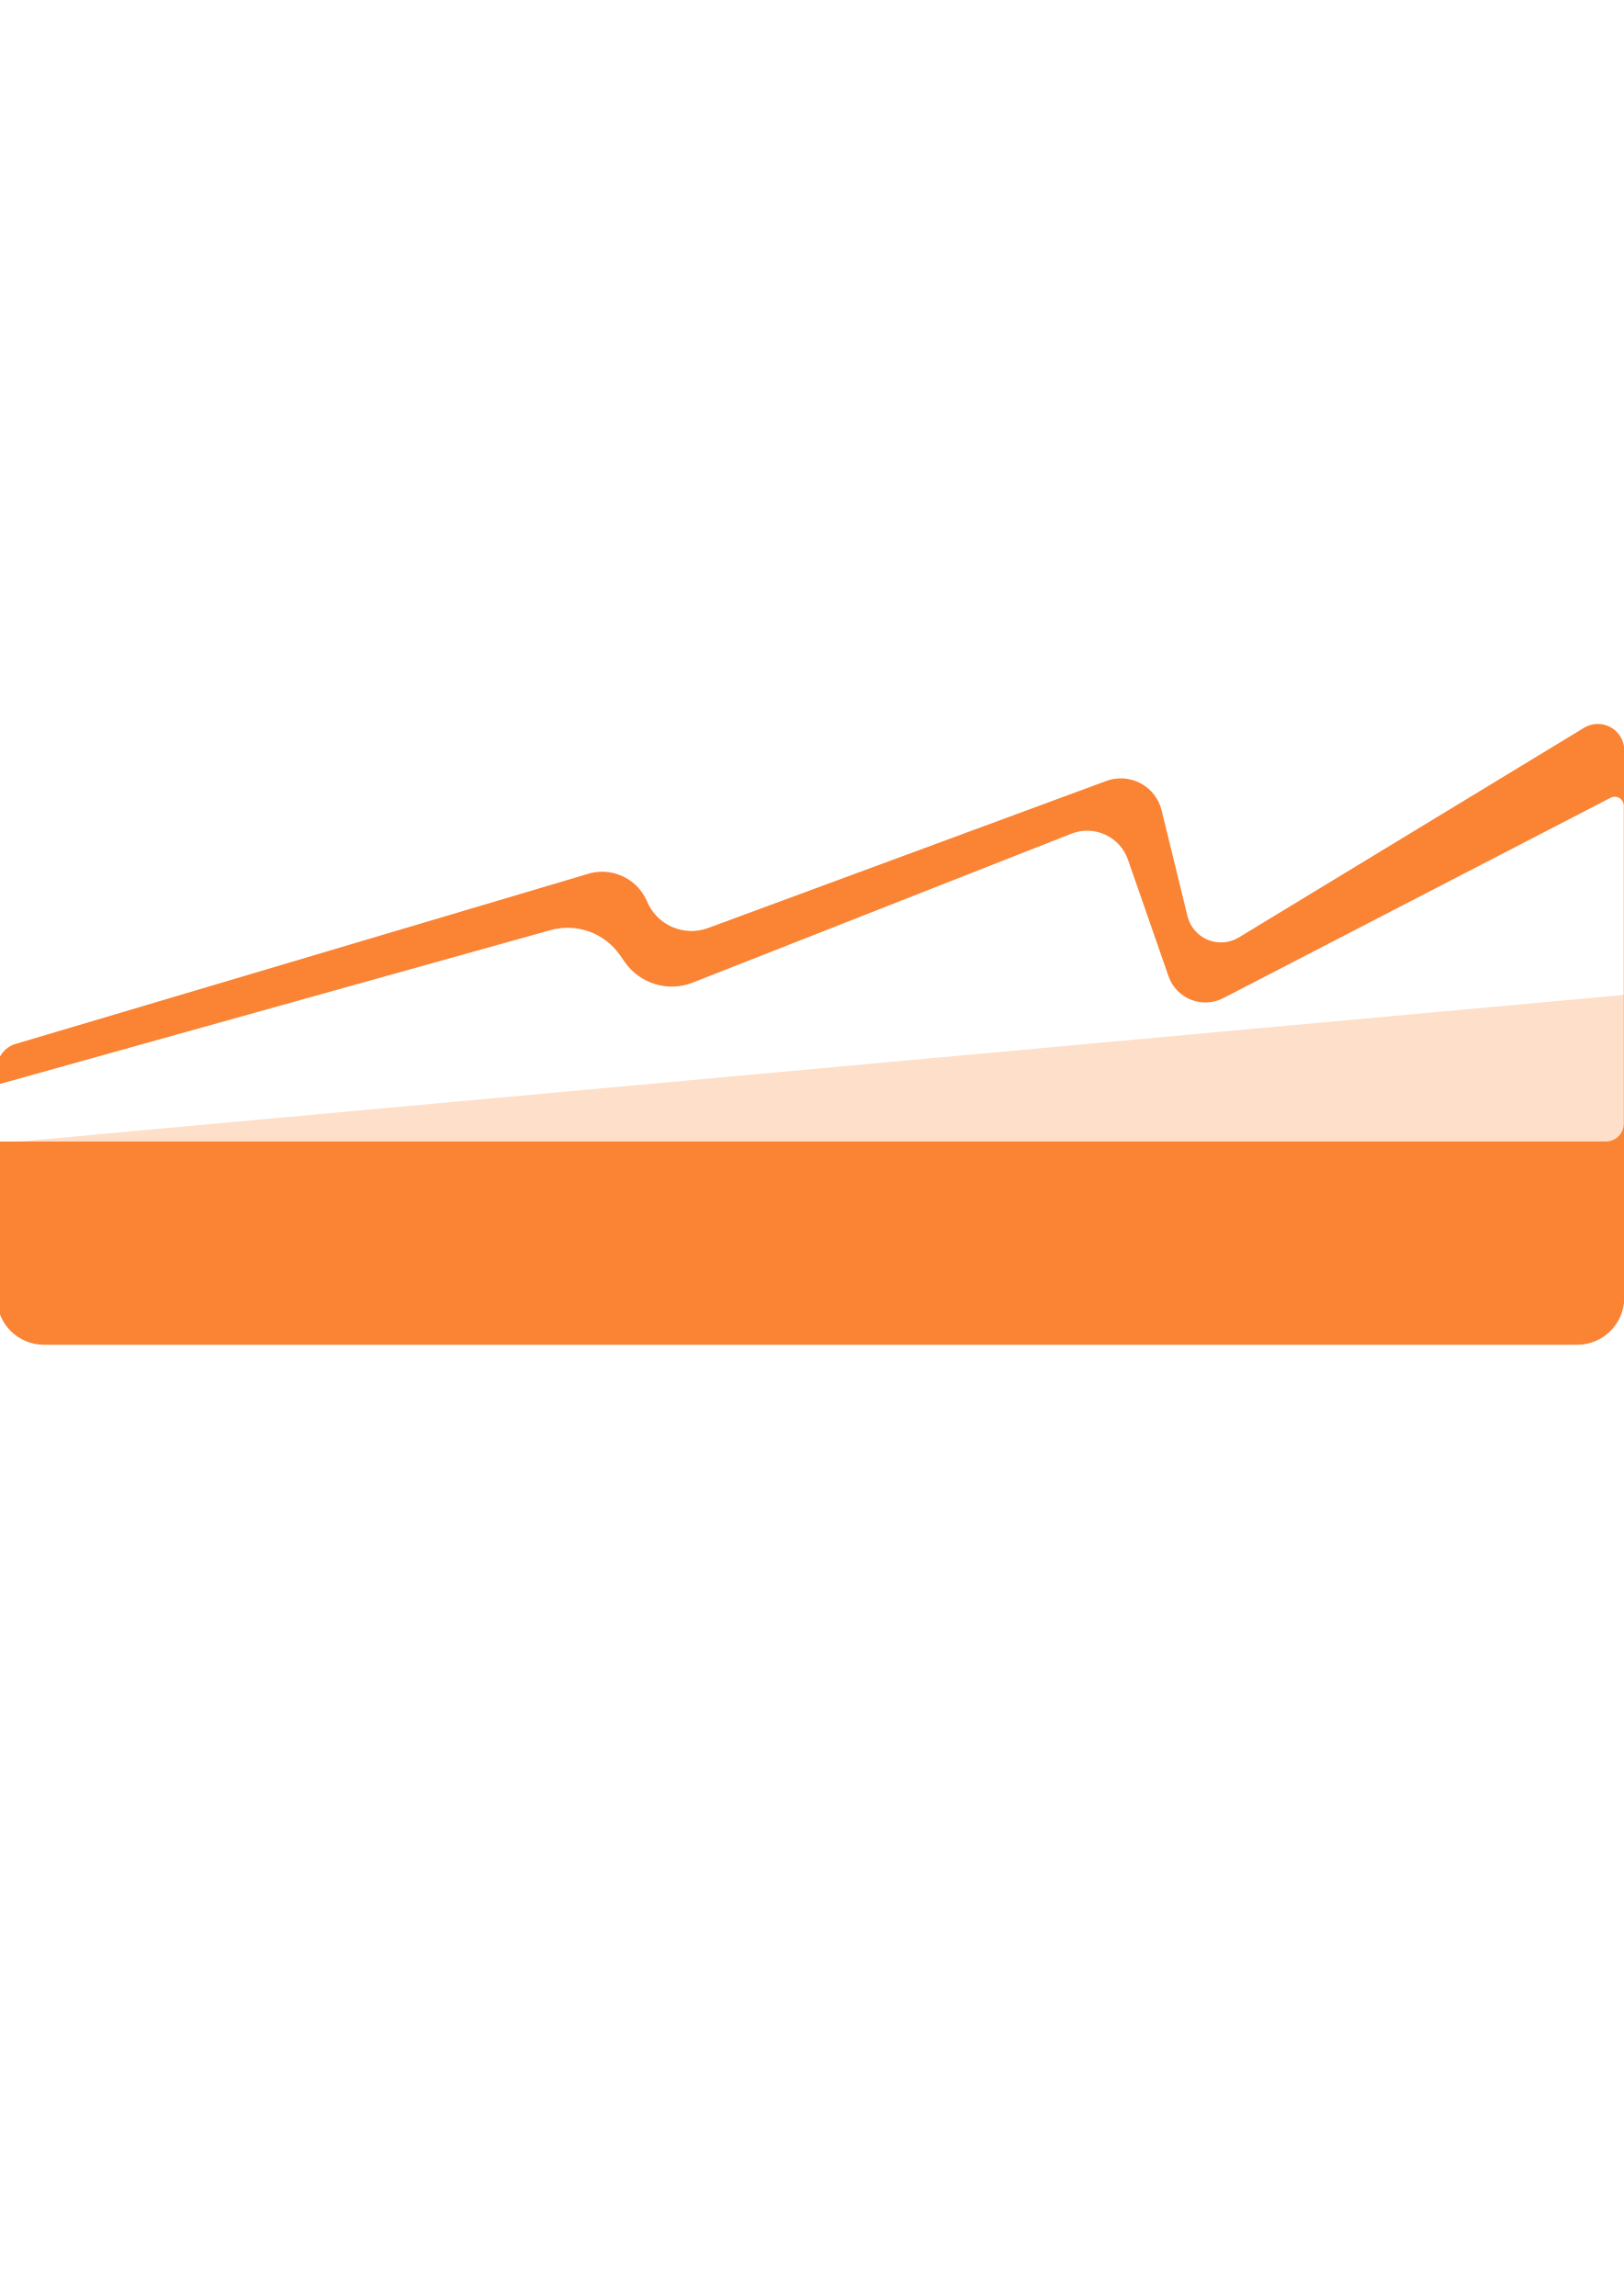
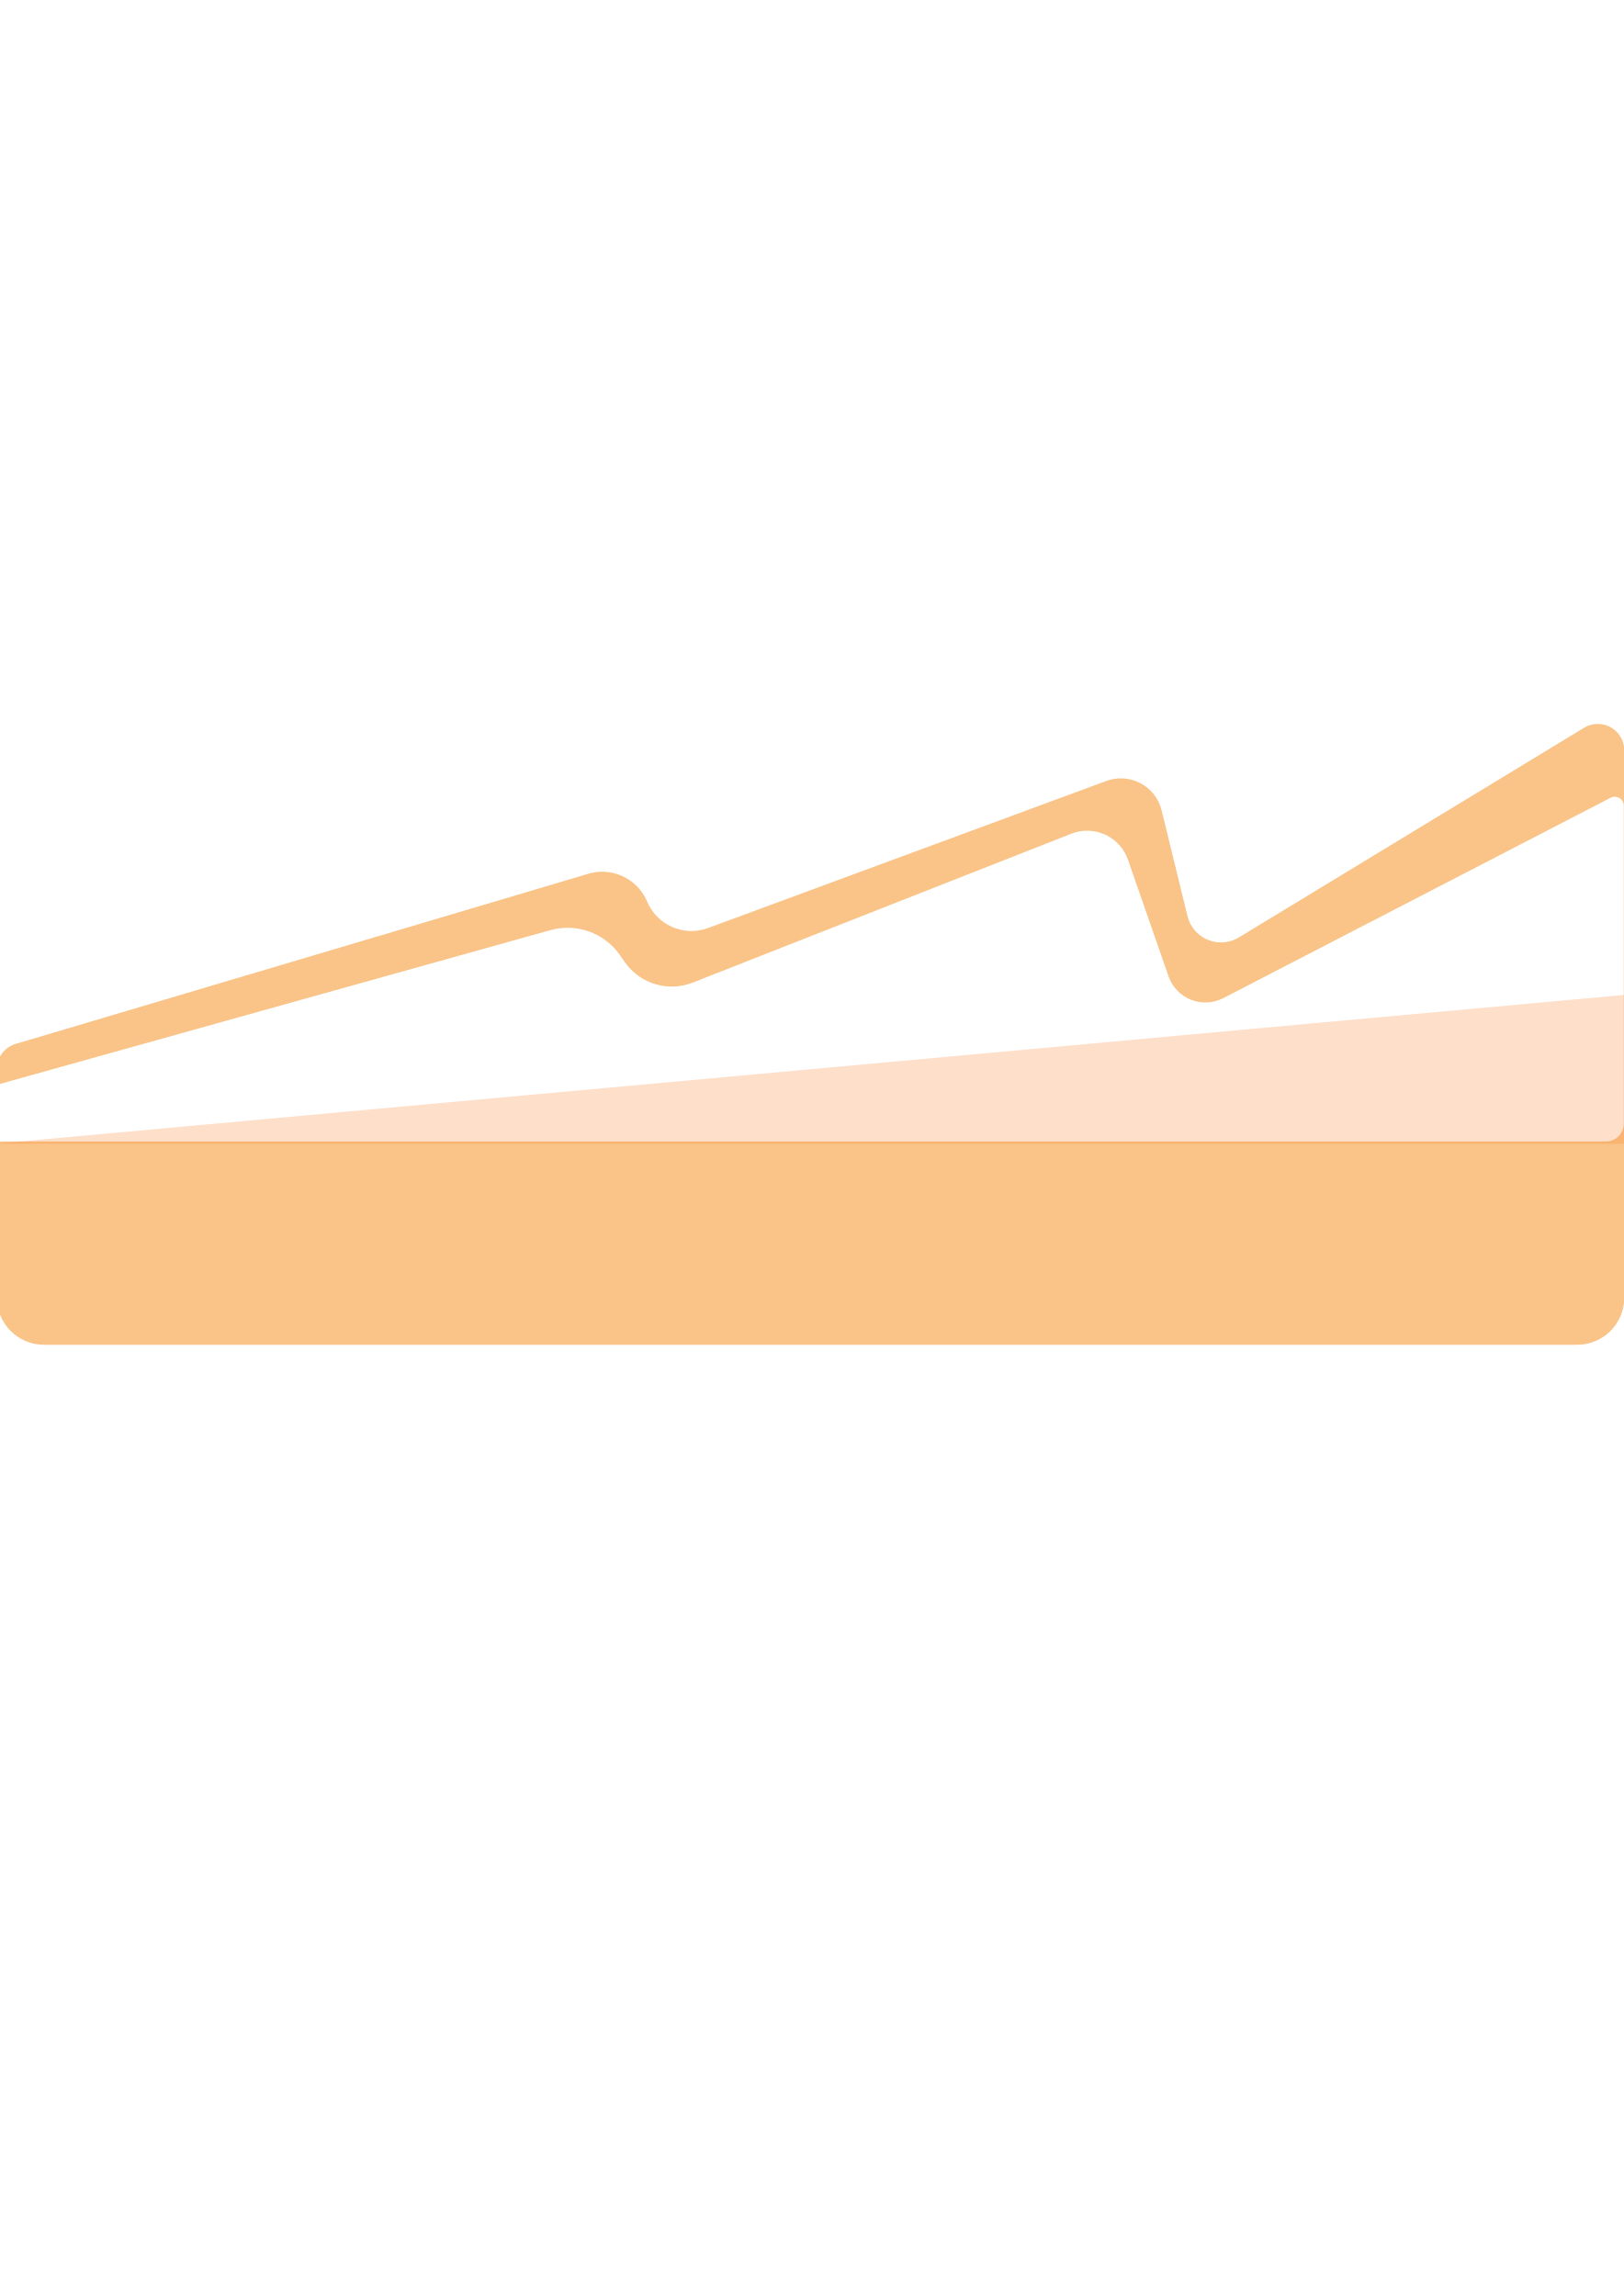
<svg xmlns="http://www.w3.org/2000/svg" width="210mm" height="297mm" viewBox="0 0 210 297" version="1.1" id="svg1">
  <defs id="defs1">
    </defs>
  <g id="layer1">
-     <path id="path1" style="opacity:1;fill:#fa8334;fill-opacity:1;stroke:#000000;stroke-width:0;stroke-linecap:square;stroke-miterlimit:2.6;paint-order:stroke fill markers" d="M 207.194 93.689 A 3.424 3.424 0 0 0 204.872 94.143 L 160.23 121.26 A 4.459 4.459 0 0 1 153.583 118.508 L 150.238 104.823 A 5.428 5.428 0 0 0 143.085 101.021 L 91.583 120.043 A 6.222 6.222 0 0 1 83.64 116.492 A 6.324 6.324 0 0 0 75.79 113.116 L 2.012 135.039 A 3.374 3.374 0 0 0 -0.401 138.273 L -0.401 167.866 A 6.085 6.085 0 0 0 5.684 173.952 L 203.988 173.952 A 6.085 6.085 0 0 0 210.073 167.866 L 210.073 97.069 A 3.424 3.424 0 0 0 207.194 93.689 z M 208.887 103.062 A 1.164 1.164 0 0 1 210.011 104.226 L 210.011 145.346 A 2.314 2.314 0 0 1 207.697 147.659 L -0.283 147.659 L -0.283 140.599 A 0.407 0.407 0 0 1 0.014 140.207 L 71.199 120.317 A 8.234 8.234 0 0 1 80.152 123.513 L 80.828 124.475 A 7.4 7.4 0 0 0 89.591 127.106 L 138.558 107.845 A 5.592 5.592 0 0 1 145.887 111.212 L 151.132 126.29 A 5.044 5.044 0 0 0 158.214 129.113 L 208.312 103.192 A 1.164 1.164 0 0 1 208.887 103.062 z " />
+     <path id="path1" style="opacity:1;fill:#fac387;fill-opacity:1;stroke:#000000;stroke-width:0;stroke-linecap:square;stroke-miterlimit:2.6;paint-order:stroke fill markers" d="M 207.194 93.689 A 3.424 3.424 0 0 0 204.872 94.143 L 160.23 121.26 A 4.459 4.459 0 0 1 153.583 118.508 L 150.238 104.823 A 5.428 5.428 0 0 0 143.085 101.021 L 91.583 120.043 A 6.222 6.222 0 0 1 83.64 116.492 A 6.324 6.324 0 0 0 75.79 113.116 L 2.012 135.039 A 3.374 3.374 0 0 0 -0.401 138.273 L -0.401 167.866 A 6.085 6.085 0 0 0 5.684 173.952 L 203.988 173.952 A 6.085 6.085 0 0 0 210.073 167.866 L 210.073 97.069 A 3.424 3.424 0 0 0 207.194 93.689 z M 208.887 103.062 A 1.164 1.164 0 0 1 210.011 104.226 L 210.011 145.346 A 2.314 2.314 0 0 1 207.697 147.659 L -0.283 147.659 L -0.283 140.599 A 0.407 0.407 0 0 1 0.014 140.207 L 71.199 120.317 A 8.234 8.234 0 0 1 80.152 123.513 L 80.828 124.475 A 7.4 7.4 0 0 0 89.591 127.106 L 138.558 107.845 A 5.592 5.592 0 0 1 145.887 111.212 L 151.132 126.29 A 5.044 5.044 0 0 0 158.214 129.113 L 208.312 103.192 A 1.164 1.164 0 0 1 208.887 103.062 z " />
    <path style="fill:#fa8334;fill-opacity:1;stroke:#000000;stroke-width:0;stroke-linecap:square;stroke-miterlimit:2.6;paint-order:stroke fill markers;opacity:0.26" d="M -0.567,147.943 210.294,128.671 v 19.272 z" id="path2" />
  </g>
</svg>
